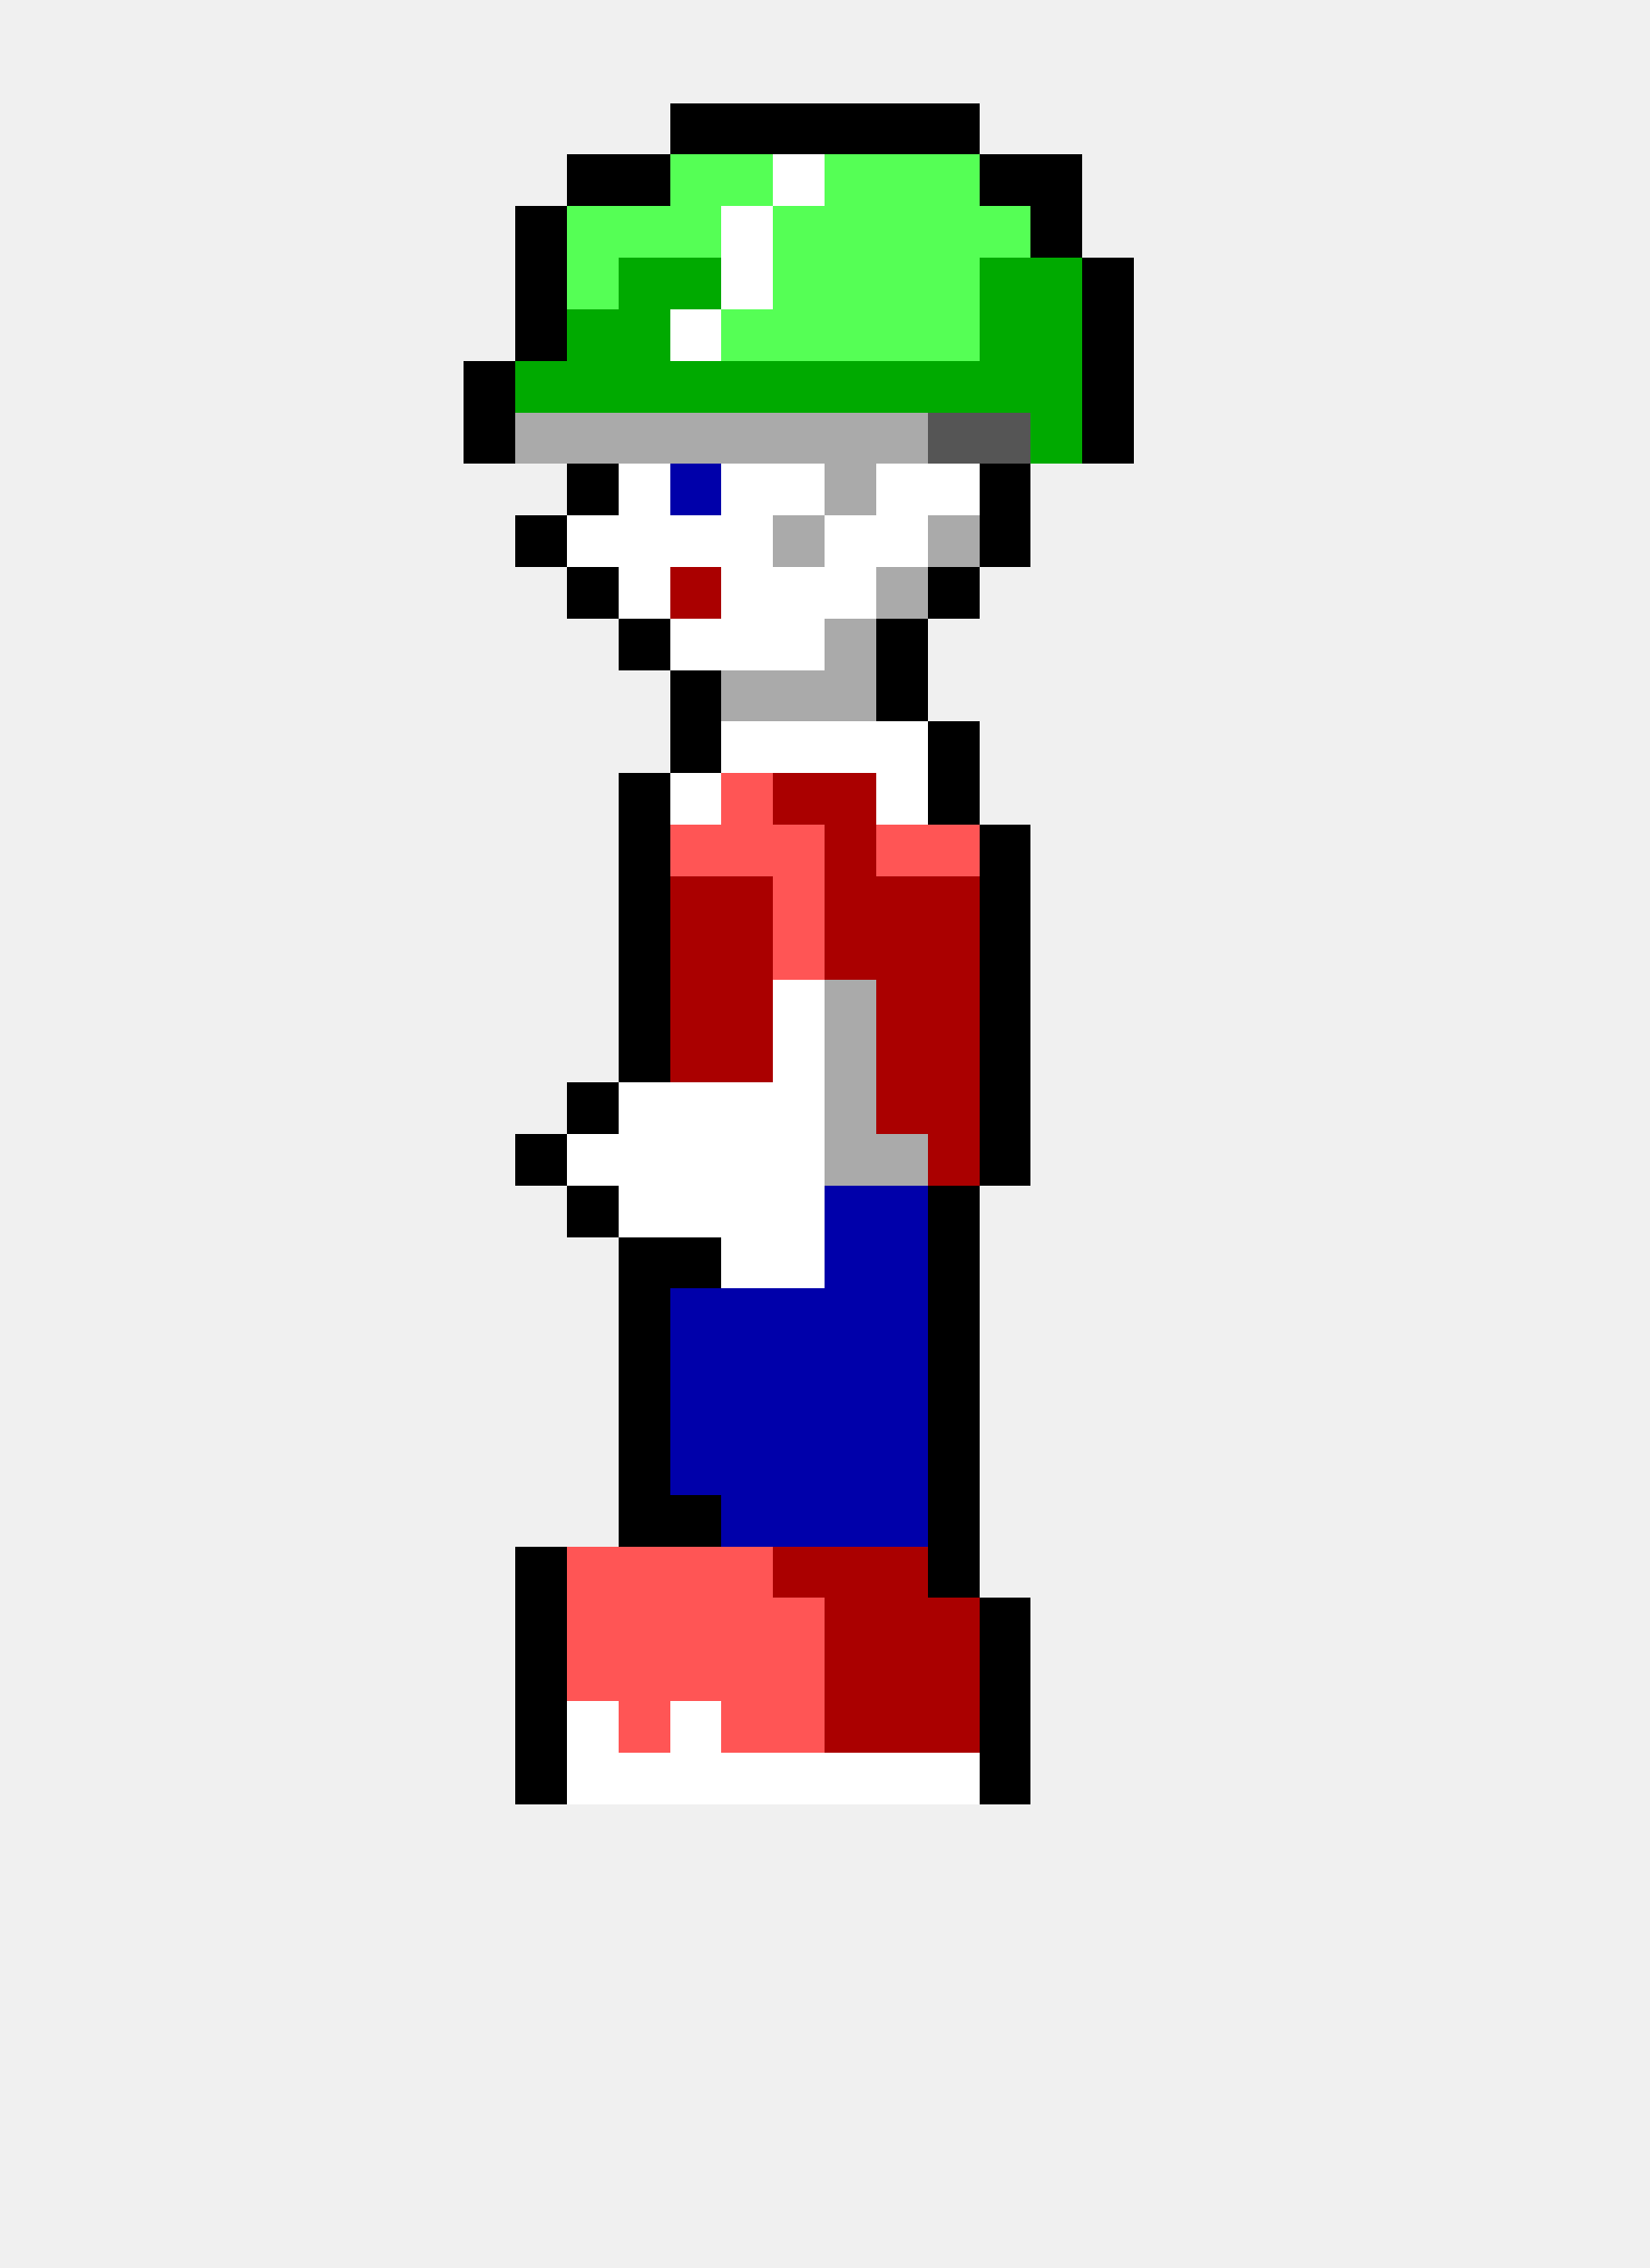
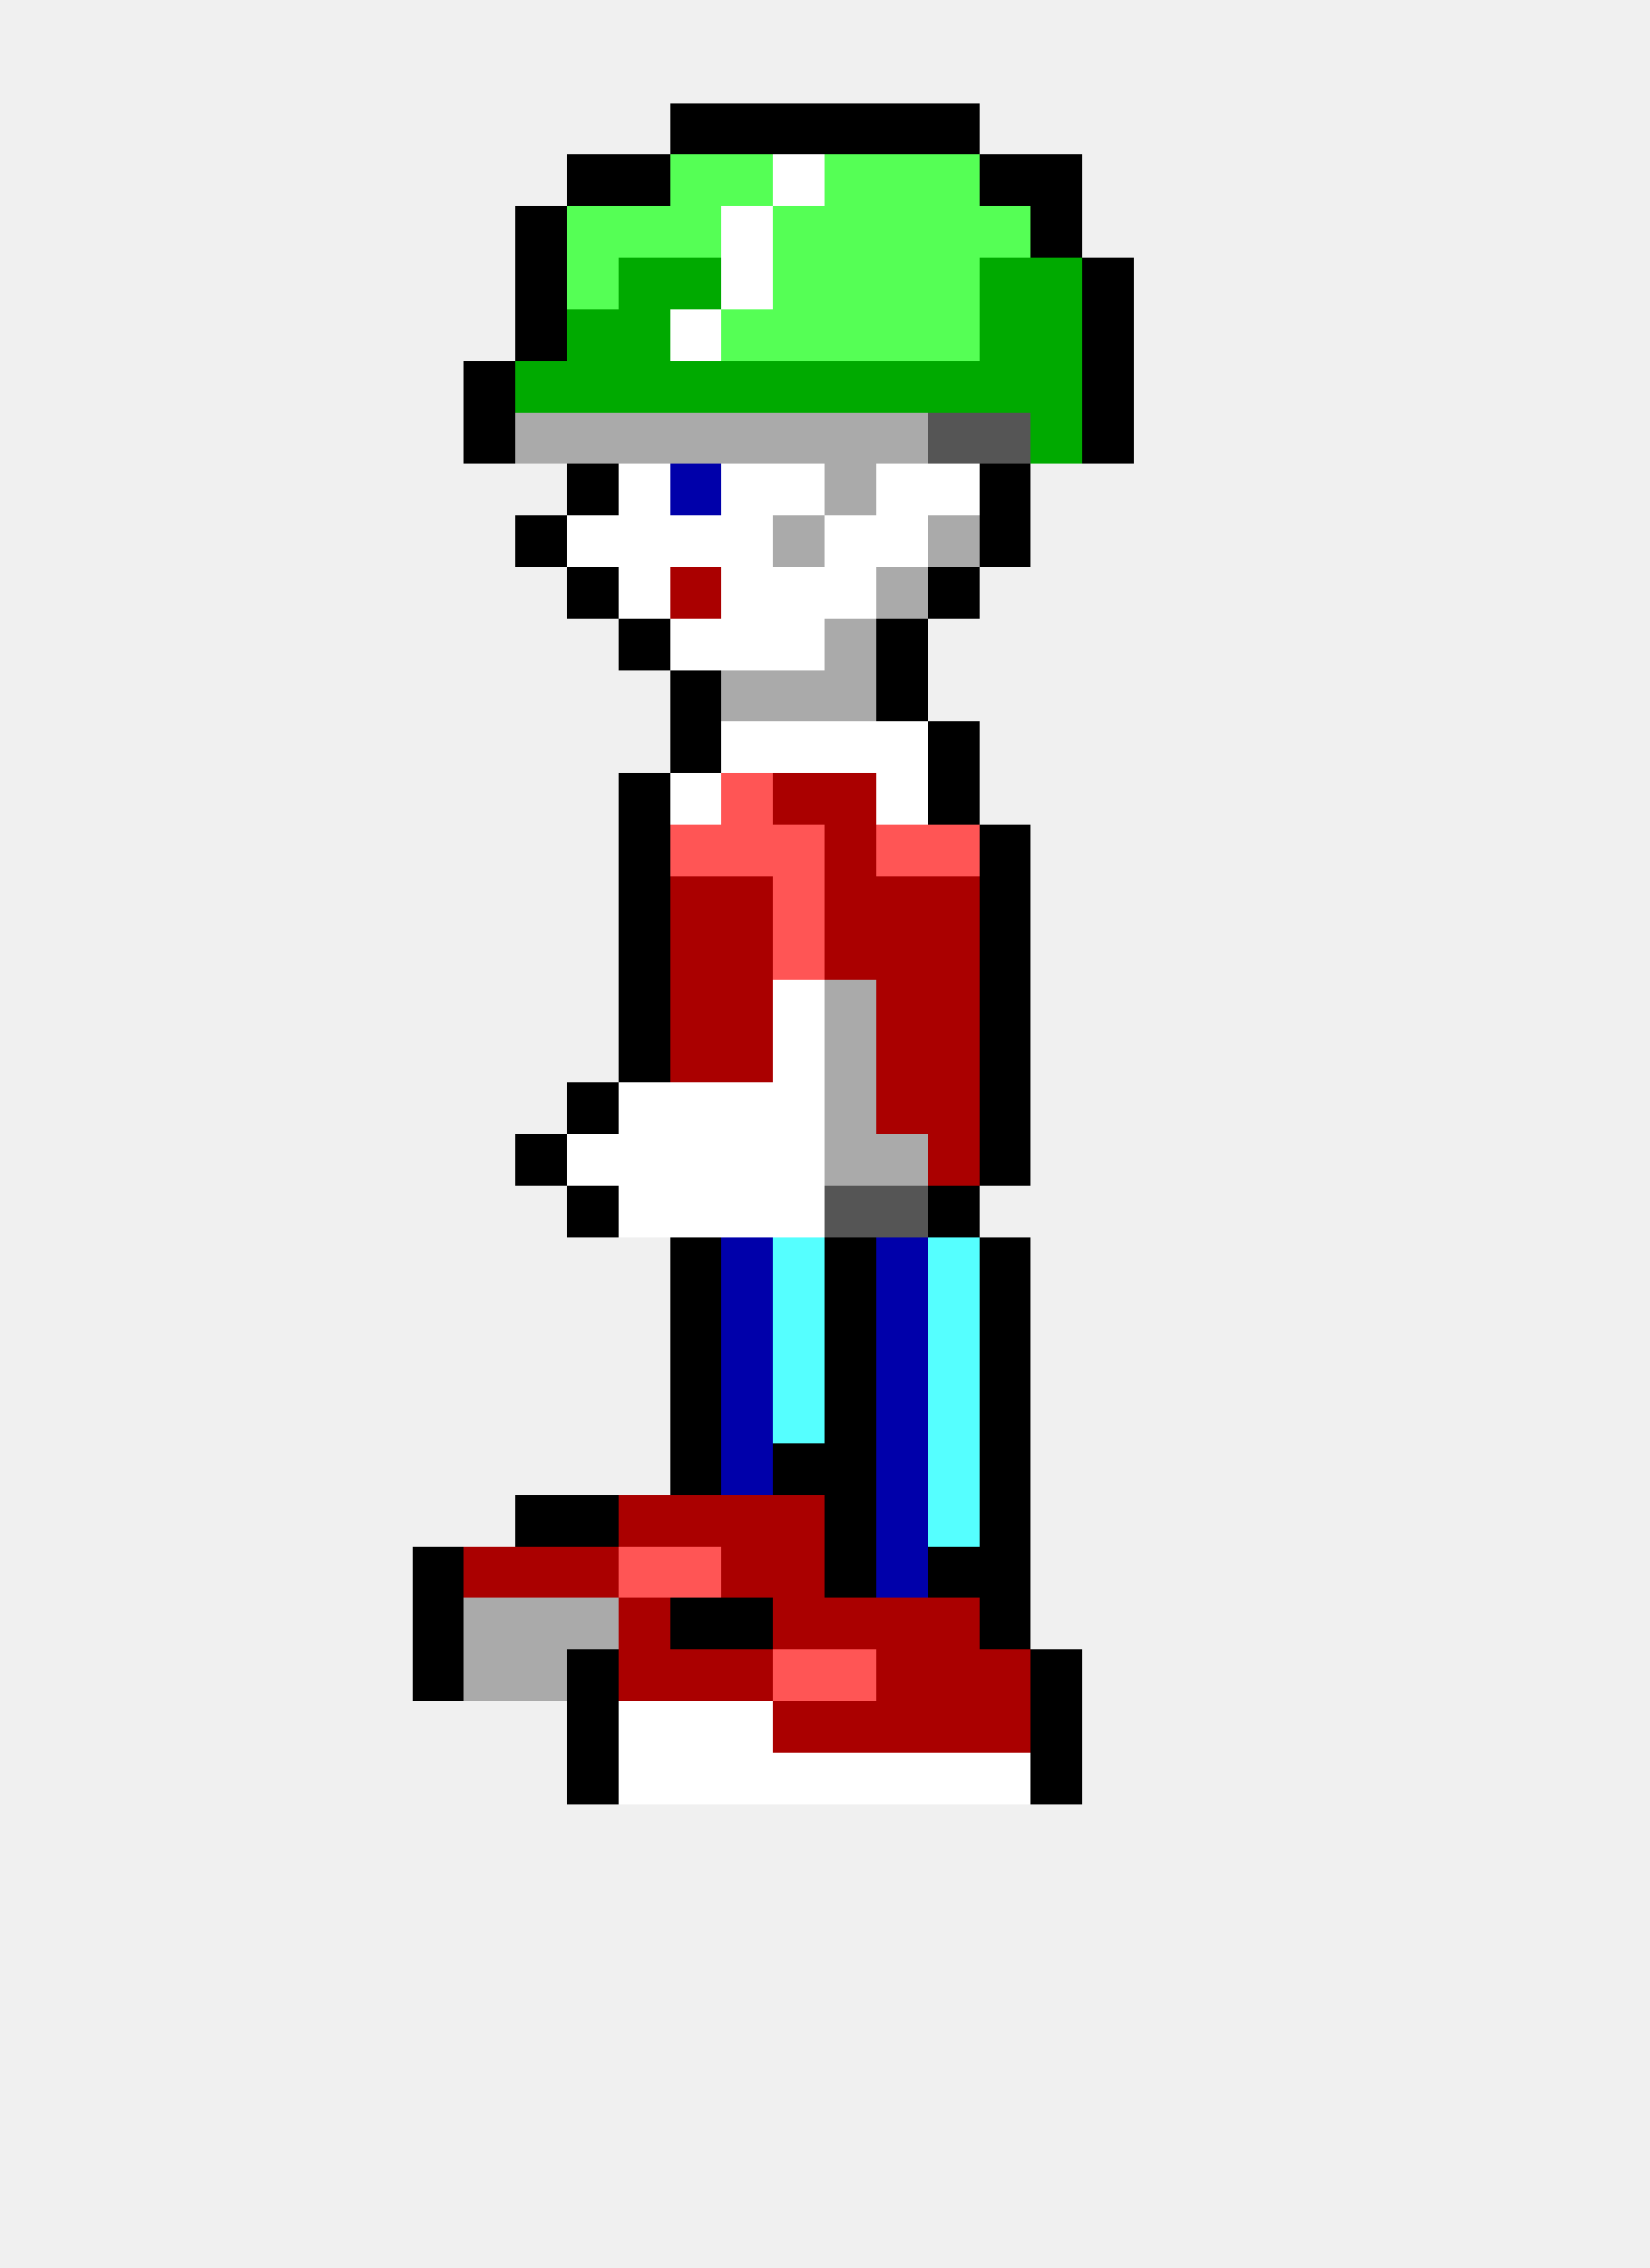
<svg xmlns="http://www.w3.org/2000/svg" width="32" height="44" viewBox="0 0 32 44" shape-rendering="crispEdges">
  <rect x="13" y="2" width="1" height="1" fill="#000000" />
  <rect x="14" y="2" width="1" height="1" fill="#000000" />
  <rect x="15" y="2" width="1" height="1" fill="#000000" />
  <rect x="16" y="2" width="1" height="1" fill="#000000" />
  <rect x="17" y="2" width="1" height="1" fill="#000000" />
  <rect x="18" y="2" width="1" height="1" fill="#000000" />
  <rect x="11" y="3" width="1" height="1" fill="#000000" />
  <rect x="12" y="3" width="1" height="1" fill="#000000" />
  <rect x="13" y="3" width="1" height="1" fill="#55ff55" />
  <rect x="14" y="3" width="1" height="1" fill="#55ff55" />
  <rect x="15" y="3" width="1" height="1" fill="#ffffff" />
  <rect x="16" y="3" width="1" height="1" fill="#55ff55" />
  <rect x="17" y="3" width="1" height="1" fill="#55ff55" />
  <rect x="18" y="3" width="1" height="1" fill="#55ff55" />
  <rect x="19" y="3" width="1" height="1" fill="#000000" />
  <rect x="20" y="3" width="1" height="1" fill="#000000" />
  <rect x="10" y="4" width="1" height="1" fill="#000000" />
  <rect x="11" y="4" width="1" height="1" fill="#55ff55" />
  <rect x="12" y="4" width="1" height="1" fill="#55ff55" />
  <rect x="13" y="4" width="1" height="1" fill="#55ff55" />
  <rect x="14" y="4" width="1" height="1" fill="#ffffff" />
  <rect x="15" y="4" width="1" height="1" fill="#55ff55" />
  <rect x="16" y="4" width="1" height="1" fill="#55ff55" />
  <rect x="17" y="4" width="1" height="1" fill="#55ff55" />
  <rect x="18" y="4" width="1" height="1" fill="#55ff55" />
  <rect x="19" y="4" width="1" height="1" fill="#55ff55" />
  <rect x="20" y="4" width="1" height="1" fill="#000000" />
  <rect x="10" y="5" width="1" height="1" fill="#000000" />
  <rect x="11" y="5" width="1" height="1" fill="#55ff55" />
  <rect x="12" y="5" width="1" height="1" fill="#00aa00" />
  <rect x="13" y="5" width="1" height="1" fill="#00aa00" />
  <rect x="14" y="5" width="1" height="1" fill="#ffffff" />
  <rect x="15" y="5" width="1" height="1" fill="#55ff55" />
  <rect x="16" y="5" width="1" height="1" fill="#55ff55" />
  <rect x="17" y="5" width="1" height="1" fill="#55ff55" />
  <rect x="18" y="5" width="1" height="1" fill="#55ff55" />
  <rect x="19" y="5" width="1" height="1" fill="#00aa00" />
  <rect x="20" y="5" width="1" height="1" fill="#00aa00" />
  <rect x="21" y="5" width="1" height="1" fill="#000000" />
  <rect x="10" y="6" width="1" height="1" fill="#000000" />
  <rect x="11" y="6" width="1" height="1" fill="#00aa00" />
  <rect x="12" y="6" width="1" height="1" fill="#00aa00" />
  <rect x="13" y="6" width="1" height="1" fill="#ffffff" />
  <rect x="14" y="6" width="1" height="1" fill="#55ff55" />
  <rect x="15" y="6" width="1" height="1" fill="#55ff55" />
  <rect x="16" y="6" width="1" height="1" fill="#55ff55" />
  <rect x="17" y="6" width="1" height="1" fill="#55ff55" />
  <rect x="18" y="6" width="1" height="1" fill="#55ff55" />
  <rect x="19" y="6" width="1" height="1" fill="#00aa00" />
  <rect x="20" y="6" width="1" height="1" fill="#00aa00" />
  <rect x="21" y="6" width="1" height="1" fill="#000000" />
  <rect x="9" y="7" width="1" height="1" fill="#000000" />
  <rect x="10" y="7" width="1" height="1" fill="#00aa00" />
  <rect x="11" y="7" width="1" height="1" fill="#00aa00" />
  <rect x="12" y="7" width="1" height="1" fill="#00aa00" />
  <rect x="13" y="7" width="1" height="1" fill="#00aa00" />
  <rect x="14" y="7" width="1" height="1" fill="#00aa00" />
  <rect x="15" y="7" width="1" height="1" fill="#00aa00" />
  <rect x="16" y="7" width="1" height="1" fill="#00aa00" />
  <rect x="17" y="7" width="1" height="1" fill="#00aa00" />
  <rect x="18" y="7" width="1" height="1" fill="#00aa00" />
  <rect x="19" y="7" width="1" height="1" fill="#00aa00" />
  <rect x="20" y="7" width="1" height="1" fill="#00aa00" />
  <rect x="21" y="7" width="1" height="1" fill="#000000" />
  <rect x="9" y="8" width="1" height="1" fill="#000000" />
  <rect x="10" y="8" width="1" height="1" fill="#aaaaaa" />
  <rect x="11" y="8" width="1" height="1" fill="#aaaaaa" />
  <rect x="12" y="8" width="1" height="1" fill="#aaaaaa" />
  <rect x="13" y="8" width="1" height="1" fill="#aaaaaa" />
  <rect x="14" y="8" width="1" height="1" fill="#aaaaaa" />
  <rect x="15" y="8" width="1" height="1" fill="#aaaaaa" />
  <rect x="16" y="8" width="1" height="1" fill="#aaaaaa" />
  <rect x="17" y="8" width="1" height="1" fill="#aaaaaa" />
  <rect x="18" y="8" width="1" height="1" fill="#555555" />
  <rect x="19" y="8" width="1" height="1" fill="#555555" />
  <rect x="20" y="8" width="1" height="1" fill="#00aa00" />
  <rect x="21" y="8" width="1" height="1" fill="#000000" />
  <rect x="11" y="9" width="1" height="1" fill="#000000" />
  <rect x="12" y="9" width="1" height="1" fill="#ffffff" />
  <rect x="13" y="9" width="1" height="1" fill="#0000aa" />
  <rect x="14" y="9" width="1" height="1" fill="#ffffff" />
  <rect x="15" y="9" width="1" height="1" fill="#ffffff" />
  <rect x="16" y="9" width="1" height="1" fill="#aaaaaa" />
  <rect x="17" y="9" width="1" height="1" fill="#ffffff" />
  <rect x="18" y="9" width="1" height="1" fill="#ffffff" />
  <rect x="19" y="9" width="1" height="1" fill="#000000" />
  <rect x="10" y="10" width="1" height="1" fill="#000000" />
  <rect x="11" y="10" width="1" height="1" fill="#ffffff" />
  <rect x="12" y="10" width="1" height="1" fill="#ffffff" />
  <rect x="13" y="10" width="1" height="1" fill="#ffffff" />
  <rect x="14" y="10" width="1" height="1" fill="#ffffff" />
  <rect x="15" y="10" width="1" height="1" fill="#aaaaaa" />
  <rect x="16" y="10" width="1" height="1" fill="#ffffff" />
  <rect x="17" y="10" width="1" height="1" fill="#ffffff" />
  <rect x="18" y="10" width="1" height="1" fill="#aaaaaa" />
  <rect x="19" y="10" width="1" height="1" fill="#000000" />
  <rect x="11" y="11" width="1" height="1" fill="#000000" />
  <rect x="12" y="11" width="1" height="1" fill="#ffffff" />
  <rect x="13" y="11" width="1" height="1" fill="#aa0000" />
  <rect x="14" y="11" width="1" height="1" fill="#ffffff" />
  <rect x="15" y="11" width="1" height="1" fill="#ffffff" />
  <rect x="16" y="11" width="1" height="1" fill="#ffffff" />
  <rect x="17" y="11" width="1" height="1" fill="#aaaaaa" />
  <rect x="18" y="11" width="1" height="1" fill="#000000" />
  <rect x="12" y="12" width="1" height="1" fill="#000000" />
  <rect x="13" y="12" width="1" height="1" fill="#ffffff" />
  <rect x="14" y="12" width="1" height="1" fill="#ffffff" />
  <rect x="15" y="12" width="1" height="1" fill="#ffffff" />
  <rect x="16" y="12" width="1" height="1" fill="#aaaaaa" />
  <rect x="17" y="12" width="1" height="1" fill="#000000" />
  <rect x="13" y="13" width="1" height="1" fill="#000000" />
  <rect x="14" y="13" width="1" height="1" fill="#aaaaaa" />
  <rect x="15" y="13" width="1" height="1" fill="#aaaaaa" />
  <rect x="16" y="13" width="1" height="1" fill="#aaaaaa" />
  <rect x="17" y="13" width="1" height="1" fill="#000000" />
  <rect x="13" y="14" width="1" height="1" fill="#000000" />
  <rect x="14" y="14" width="1" height="1" fill="#ffffff" />
  <rect x="15" y="14" width="1" height="1" fill="#ffffff" />
  <rect x="16" y="14" width="1" height="1" fill="#ffffff" />
  <rect x="17" y="14" width="1" height="1" fill="#ffffff" />
  <rect x="18" y="14" width="1" height="1" fill="#000000" />
  <rect x="12" y="15" width="1" height="1" fill="#000000" />
  <rect x="13" y="15" width="1" height="1" fill="#ffffff" />
  <rect x="14" y="15" width="1" height="1" fill="#ff5555" />
  <rect x="15" y="15" width="1" height="1" fill="#aa0000" />
  <rect x="16" y="15" width="1" height="1" fill="#aa0000" />
  <rect x="17" y="15" width="1" height="1" fill="#ffffff" />
  <rect x="18" y="15" width="1" height="1" fill="#000000" />
  <rect x="12" y="16" width="1" height="1" fill="#000000" />
  <rect x="13" y="16" width="1" height="1" fill="#ff5555" />
  <rect x="14" y="16" width="1" height="1" fill="#ff5555" />
  <rect x="15" y="16" width="1" height="1" fill="#ff5555" />
  <rect x="16" y="16" width="1" height="1" fill="#aa0000" />
  <rect x="17" y="16" width="1" height="1" fill="#ff5555" />
  <rect x="18" y="16" width="1" height="1" fill="#ff5555" />
  <rect x="19" y="16" width="1" height="1" fill="#000000" />
  <rect x="12" y="17" width="1" height="1" fill="#000000" />
  <rect x="13" y="17" width="1" height="1" fill="#aa0000" />
  <rect x="14" y="17" width="1" height="1" fill="#aa0000" />
  <rect x="15" y="17" width="1" height="1" fill="#ff5555" />
  <rect x="16" y="17" width="1" height="1" fill="#aa0000" />
  <rect x="17" y="17" width="1" height="1" fill="#aa0000" />
  <rect x="18" y="17" width="1" height="1" fill="#aa0000" />
  <rect x="19" y="17" width="1" height="1" fill="#000000" />
  <rect x="12" y="18" width="1" height="1" fill="#000000" />
  <rect x="13" y="18" width="1" height="1" fill="#aa0000" />
  <rect x="14" y="18" width="1" height="1" fill="#aa0000" />
  <rect x="15" y="18" width="1" height="1" fill="#ff5555" />
  <rect x="16" y="18" width="1" height="1" fill="#aa0000" />
  <rect x="17" y="18" width="1" height="1" fill="#aa0000" />
  <rect x="18" y="18" width="1" height="1" fill="#aa0000" />
  <rect x="19" y="18" width="1" height="1" fill="#000000" />
  <rect x="12" y="19" width="1" height="1" fill="#000000" />
  <rect x="13" y="19" width="1" height="1" fill="#aa0000" />
  <rect x="14" y="19" width="1" height="1" fill="#aa0000" />
  <rect x="15" y="19" width="1" height="1" fill="#ffffff" />
  <rect x="16" y="19" width="1" height="1" fill="#aaaaaa" />
  <rect x="17" y="19" width="1" height="1" fill="#aa0000" />
  <rect x="18" y="19" width="1" height="1" fill="#aa0000" />
  <rect x="19" y="19" width="1" height="1" fill="#000000" />
  <rect x="12" y="20" width="1" height="1" fill="#000000" />
  <rect x="13" y="20" width="1" height="1" fill="#aa0000" />
  <rect x="14" y="20" width="1" height="1" fill="#aa0000" />
  <rect x="15" y="20" width="1" height="1" fill="#ffffff" />
  <rect x="16" y="20" width="1" height="1" fill="#aaaaaa" />
  <rect x="17" y="20" width="1" height="1" fill="#aa0000" />
  <rect x="18" y="20" width="1" height="1" fill="#aa0000" />
  <rect x="19" y="20" width="1" height="1" fill="#000000" />
  <rect x="11" y="21" width="1" height="1" fill="#000000" />
  <rect x="12" y="21" width="1" height="1" fill="#ffffff" />
  <rect x="13" y="21" width="1" height="1" fill="#ffffff" />
  <rect x="14" y="21" width="1" height="1" fill="#ffffff" />
  <rect x="15" y="21" width="1" height="1" fill="#ffffff" />
  <rect x="16" y="21" width="1" height="1" fill="#aaaaaa" />
  <rect x="17" y="21" width="1" height="1" fill="#aa0000" />
  <rect x="18" y="21" width="1" height="1" fill="#aa0000" />
  <rect x="19" y="21" width="1" height="1" fill="#000000" />
  <rect x="10" y="22" width="1" height="1" fill="#000000" />
  <rect x="11" y="22" width="1" height="1" fill="#ffffff" />
  <rect x="12" y="22" width="1" height="1" fill="#ffffff" />
  <rect x="13" y="22" width="1" height="1" fill="#ffffff" />
  <rect x="14" y="22" width="1" height="1" fill="#ffffff" />
  <rect x="15" y="22" width="1" height="1" fill="#ffffff" />
  <rect x="16" y="22" width="1" height="1" fill="#aaaaaa" />
  <rect x="17" y="22" width="1" height="1" fill="#aaaaaa" />
  <rect x="18" y="22" width="1" height="1" fill="#aa0000" />
  <rect x="19" y="22" width="1" height="1" fill="#000000" />
  <rect x="11" y="23" width="1" height="1" fill="#000000" />
  <rect x="12" y="23" width="1" height="1" fill="#ffffff" />
  <rect x="13" y="23" width="1" height="1" fill="#ffffff" />
  <rect x="14" y="23" width="1" height="1" fill="#ffffff" />
  <rect x="15" y="23" width="1" height="1" fill="#ffffff" />
-   <rect x="16" y="23" width="1" height="1" fill="#0000aa" />
-   <rect x="17" y="23" width="1" height="1" fill="#0000aa" />
+   <rect x="16" y="23" width="1" height="1" fill="#555555" />
+   <rect x="17" y="23" width="1" height="1" fill="#555555" />
  <rect x="18" y="23" width="1" height="1" fill="#000000" />
-   <rect x="12" y="24" width="1" height="1" fill="#000000" />
  <rect x="13" y="24" width="1" height="1" fill="#000000" />
-   <rect x="14" y="24" width="1" height="1" fill="#ffffff" />
-   <rect x="15" y="24" width="1" height="1" fill="#ffffff" />
-   <rect x="16" y="24" width="1" height="1" fill="#0000aa" />
+   <rect x="14" y="24" width="1" height="1" fill="#0000aa" />
+   <rect x="15" y="24" width="1" height="1" fill="#55ffff" />
+   <rect x="16" y="24" width="1" height="1" fill="#000000" />
  <rect x="17" y="24" width="1" height="1" fill="#0000aa" />
-   <rect x="18" y="24" width="1" height="1" fill="#000000" />
-   <rect x="12" y="25" width="1" height="1" fill="#000000" />
-   <rect x="13" y="25" width="1" height="1" fill="#0000aa" />
+   <rect x="18" y="24" width="1" height="1" fill="#55ffff" />
+   <rect x="19" y="24" width="1" height="1" fill="#000000" />
+   <rect x="13" y="25" width="1" height="1" fill="#000000" />
  <rect x="14" y="25" width="1" height="1" fill="#0000aa" />
-   <rect x="15" y="25" width="1" height="1" fill="#0000aa" />
-   <rect x="16" y="25" width="1" height="1" fill="#0000aa" />
+   <rect x="15" y="25" width="1" height="1" fill="#55ffff" />
+   <rect x="16" y="25" width="1" height="1" fill="#000000" />
  <rect x="17" y="25" width="1" height="1" fill="#0000aa" />
-   <rect x="18" y="25" width="1" height="1" fill="#000000" />
-   <rect x="12" y="26" width="1" height="1" fill="#000000" />
-   <rect x="13" y="26" width="1" height="1" fill="#0000aa" />
+   <rect x="18" y="25" width="1" height="1" fill="#55ffff" />
+   <rect x="19" y="25" width="1" height="1" fill="#000000" />
+   <rect x="13" y="26" width="1" height="1" fill="#000000" />
  <rect x="14" y="26" width="1" height="1" fill="#0000aa" />
-   <rect x="15" y="26" width="1" height="1" fill="#0000aa" />
-   <rect x="16" y="26" width="1" height="1" fill="#0000aa" />
+   <rect x="15" y="26" width="1" height="1" fill="#55ffff" />
+   <rect x="16" y="26" width="1" height="1" fill="#000000" />
  <rect x="17" y="26" width="1" height="1" fill="#0000aa" />
-   <rect x="18" y="26" width="1" height="1" fill="#000000" />
-   <rect x="12" y="27" width="1" height="1" fill="#000000" />
-   <rect x="13" y="27" width="1" height="1" fill="#0000aa" />
+   <rect x="18" y="26" width="1" height="1" fill="#55ffff" />
+   <rect x="19" y="26" width="1" height="1" fill="#000000" />
+   <rect x="13" y="27" width="1" height="1" fill="#000000" />
  <rect x="14" y="27" width="1" height="1" fill="#0000aa" />
-   <rect x="15" y="27" width="1" height="1" fill="#0000aa" />
-   <rect x="16" y="27" width="1" height="1" fill="#0000aa" />
+   <rect x="15" y="27" width="1" height="1" fill="#55ffff" />
+   <rect x="16" y="27" width="1" height="1" fill="#000000" />
  <rect x="17" y="27" width="1" height="1" fill="#0000aa" />
-   <rect x="18" y="27" width="1" height="1" fill="#000000" />
-   <rect x="12" y="28" width="1" height="1" fill="#000000" />
-   <rect x="13" y="28" width="1" height="1" fill="#0000aa" />
+   <rect x="18" y="27" width="1" height="1" fill="#55ffff" />
+   <rect x="19" y="27" width="1" height="1" fill="#000000" />
+   <rect x="13" y="28" width="1" height="1" fill="#000000" />
  <rect x="14" y="28" width="1" height="1" fill="#0000aa" />
-   <rect x="15" y="28" width="1" height="1" fill="#0000aa" />
-   <rect x="16" y="28" width="1" height="1" fill="#0000aa" />
+   <rect x="15" y="28" width="1" height="1" fill="#000000" />
+   <rect x="16" y="28" width="1" height="1" fill="#000000" />
  <rect x="17" y="28" width="1" height="1" fill="#0000aa" />
-   <rect x="18" y="28" width="1" height="1" fill="#000000" />
-   <rect x="12" y="29" width="1" height="1" fill="#000000" />
-   <rect x="13" y="29" width="1" height="1" fill="#000000" />
-   <rect x="14" y="29" width="1" height="1" fill="#0000aa" />
-   <rect x="15" y="29" width="1" height="1" fill="#0000aa" />
-   <rect x="16" y="29" width="1" height="1" fill="#0000aa" />
+   <rect x="18" y="28" width="1" height="1" fill="#55ffff" />
+   <rect x="19" y="28" width="1" height="1" fill="#000000" />
+   <rect x="10" y="29" width="1" height="1" fill="#000000" />
+   <rect x="11" y="29" width="1" height="1" fill="#000000" />
+   <rect x="12" y="29" width="1" height="1" fill="#aa0000" />
+   <rect x="13" y="29" width="1" height="1" fill="#aa0000" />
+   <rect x="14" y="29" width="1" height="1" fill="#aa0000" />
+   <rect x="15" y="29" width="1" height="1" fill="#aa0000" />
+   <rect x="16" y="29" width="1" height="1" fill="#000000" />
  <rect x="17" y="29" width="1" height="1" fill="#0000aa" />
-   <rect x="18" y="29" width="1" height="1" fill="#000000" />
-   <rect x="10" y="30" width="1" height="1" fill="#000000" />
-   <rect x="11" y="30" width="1" height="1" fill="#ff5555" />
+   <rect x="18" y="29" width="1" height="1" fill="#55ffff" />
+   <rect x="19" y="29" width="1" height="1" fill="#000000" />
+   <rect x="8" y="30" width="1" height="1" fill="#000000" />
+   <rect x="9" y="30" width="1" height="1" fill="#aa0000" />
+   <rect x="10" y="30" width="1" height="1" fill="#aa0000" />
+   <rect x="11" y="30" width="1" height="1" fill="#aa0000" />
  <rect x="12" y="30" width="1" height="1" fill="#ff5555" />
  <rect x="13" y="30" width="1" height="1" fill="#ff5555" />
-   <rect x="14" y="30" width="1" height="1" fill="#ff5555" />
+   <rect x="14" y="30" width="1" height="1" fill="#aa0000" />
  <rect x="15" y="30" width="1" height="1" fill="#aa0000" />
-   <rect x="16" y="30" width="1" height="1" fill="#aa0000" />
-   <rect x="17" y="30" width="1" height="1" fill="#aa0000" />
+   <rect x="16" y="30" width="1" height="1" fill="#000000" />
+   <rect x="17" y="30" width="1" height="1" fill="#0000aa" />
  <rect x="18" y="30" width="1" height="1" fill="#000000" />
-   <rect x="10" y="31" width="1" height="1" fill="#000000" />
-   <rect x="11" y="31" width="1" height="1" fill="#ff5555" />
-   <rect x="12" y="31" width="1" height="1" fill="#ff5555" />
-   <rect x="13" y="31" width="1" height="1" fill="#ff5555" />
-   <rect x="14" y="31" width="1" height="1" fill="#ff5555" />
-   <rect x="15" y="31" width="1" height="1" fill="#ff5555" />
+   <rect x="19" y="30" width="1" height="1" fill="#000000" />
+   <rect x="8" y="31" width="1" height="1" fill="#000000" />
+   <rect x="9" y="31" width="1" height="1" fill="#aaaaaa" />
+   <rect x="10" y="31" width="1" height="1" fill="#aaaaaa" />
+   <rect x="11" y="31" width="1" height="1" fill="#aaaaaa" />
+   <rect x="12" y="31" width="1" height="1" fill="#aa0000" />
+   <rect x="13" y="31" width="1" height="1" fill="#000000" />
+   <rect x="14" y="31" width="1" height="1" fill="#000000" />
+   <rect x="15" y="31" width="1" height="1" fill="#aa0000" />
  <rect x="16" y="31" width="1" height="1" fill="#aa0000" />
  <rect x="17" y="31" width="1" height="1" fill="#aa0000" />
  <rect x="18" y="31" width="1" height="1" fill="#aa0000" />
  <rect x="19" y="31" width="1" height="1" fill="#000000" />
-   <rect x="10" y="32" width="1" height="1" fill="#000000" />
-   <rect x="11" y="32" width="1" height="1" fill="#ff5555" />
-   <rect x="12" y="32" width="1" height="1" fill="#ff5555" />
-   <rect x="13" y="32" width="1" height="1" fill="#ff5555" />
-   <rect x="14" y="32" width="1" height="1" fill="#ff5555" />
+   <rect x="8" y="32" width="1" height="1" fill="#000000" />
+   <rect x="9" y="32" width="1" height="1" fill="#aaaaaa" />
+   <rect x="10" y="32" width="1" height="1" fill="#aaaaaa" />
+   <rect x="11" y="32" width="1" height="1" fill="#000000" />
+   <rect x="12" y="32" width="1" height="1" fill="#aa0000" />
+   <rect x="13" y="32" width="1" height="1" fill="#aa0000" />
+   <rect x="14" y="32" width="1" height="1" fill="#aa0000" />
  <rect x="15" y="32" width="1" height="1" fill="#ff5555" />
-   <rect x="16" y="32" width="1" height="1" fill="#aa0000" />
+   <rect x="16" y="32" width="1" height="1" fill="#ff5555" />
  <rect x="17" y="32" width="1" height="1" fill="#aa0000" />
  <rect x="18" y="32" width="1" height="1" fill="#aa0000" />
-   <rect x="19" y="32" width="1" height="1" fill="#000000" />
-   <rect x="10" y="33" width="1" height="1" fill="#000000" />
-   <rect x="11" y="33" width="1" height="1" fill="#ffffff" />
-   <rect x="12" y="33" width="1" height="1" fill="#ff5555" />
+   <rect x="19" y="32" width="1" height="1" fill="#aa0000" />
+   <rect x="20" y="32" width="1" height="1" fill="#000000" />
+   <rect x="11" y="33" width="1" height="1" fill="#000000" />
+   <rect x="12" y="33" width="1" height="1" fill="#ffffff" />
  <rect x="13" y="33" width="1" height="1" fill="#ffffff" />
-   <rect x="14" y="33" width="1" height="1" fill="#ff5555" />
-   <rect x="15" y="33" width="1" height="1" fill="#ff5555" />
+   <rect x="14" y="33" width="1" height="1" fill="#ffffff" />
+   <rect x="15" y="33" width="1" height="1" fill="#aa0000" />
  <rect x="16" y="33" width="1" height="1" fill="#aa0000" />
  <rect x="17" y="33" width="1" height="1" fill="#aa0000" />
  <rect x="18" y="33" width="1" height="1" fill="#aa0000" />
-   <rect x="19" y="33" width="1" height="1" fill="#000000" />
-   <rect x="10" y="34" width="1" height="1" fill="#000000" />
-   <rect x="11" y="34" width="1" height="1" fill="#ffffff" />
+   <rect x="19" y="33" width="1" height="1" fill="#aa0000" />
+   <rect x="20" y="33" width="1" height="1" fill="#000000" />
+   <rect x="11" y="34" width="1" height="1" fill="#000000" />
  <rect x="12" y="34" width="1" height="1" fill="#ffffff" />
  <rect x="13" y="34" width="1" height="1" fill="#ffffff" />
  <rect x="14" y="34" width="1" height="1" fill="#ffffff" />
  <rect x="15" y="34" width="1" height="1" fill="#ffffff" />
  <rect x="16" y="34" width="1" height="1" fill="#ffffff" />
  <rect x="17" y="34" width="1" height="1" fill="#ffffff" />
  <rect x="18" y="34" width="1" height="1" fill="#ffffff" />
-   <rect x="19" y="34" width="1" height="1" fill="#000000" />
+   <rect x="19" y="34" width="1" height="1" fill="#ffffff" />
+   <rect x="20" y="34" width="1" height="1" fill="#000000" />
</svg>
